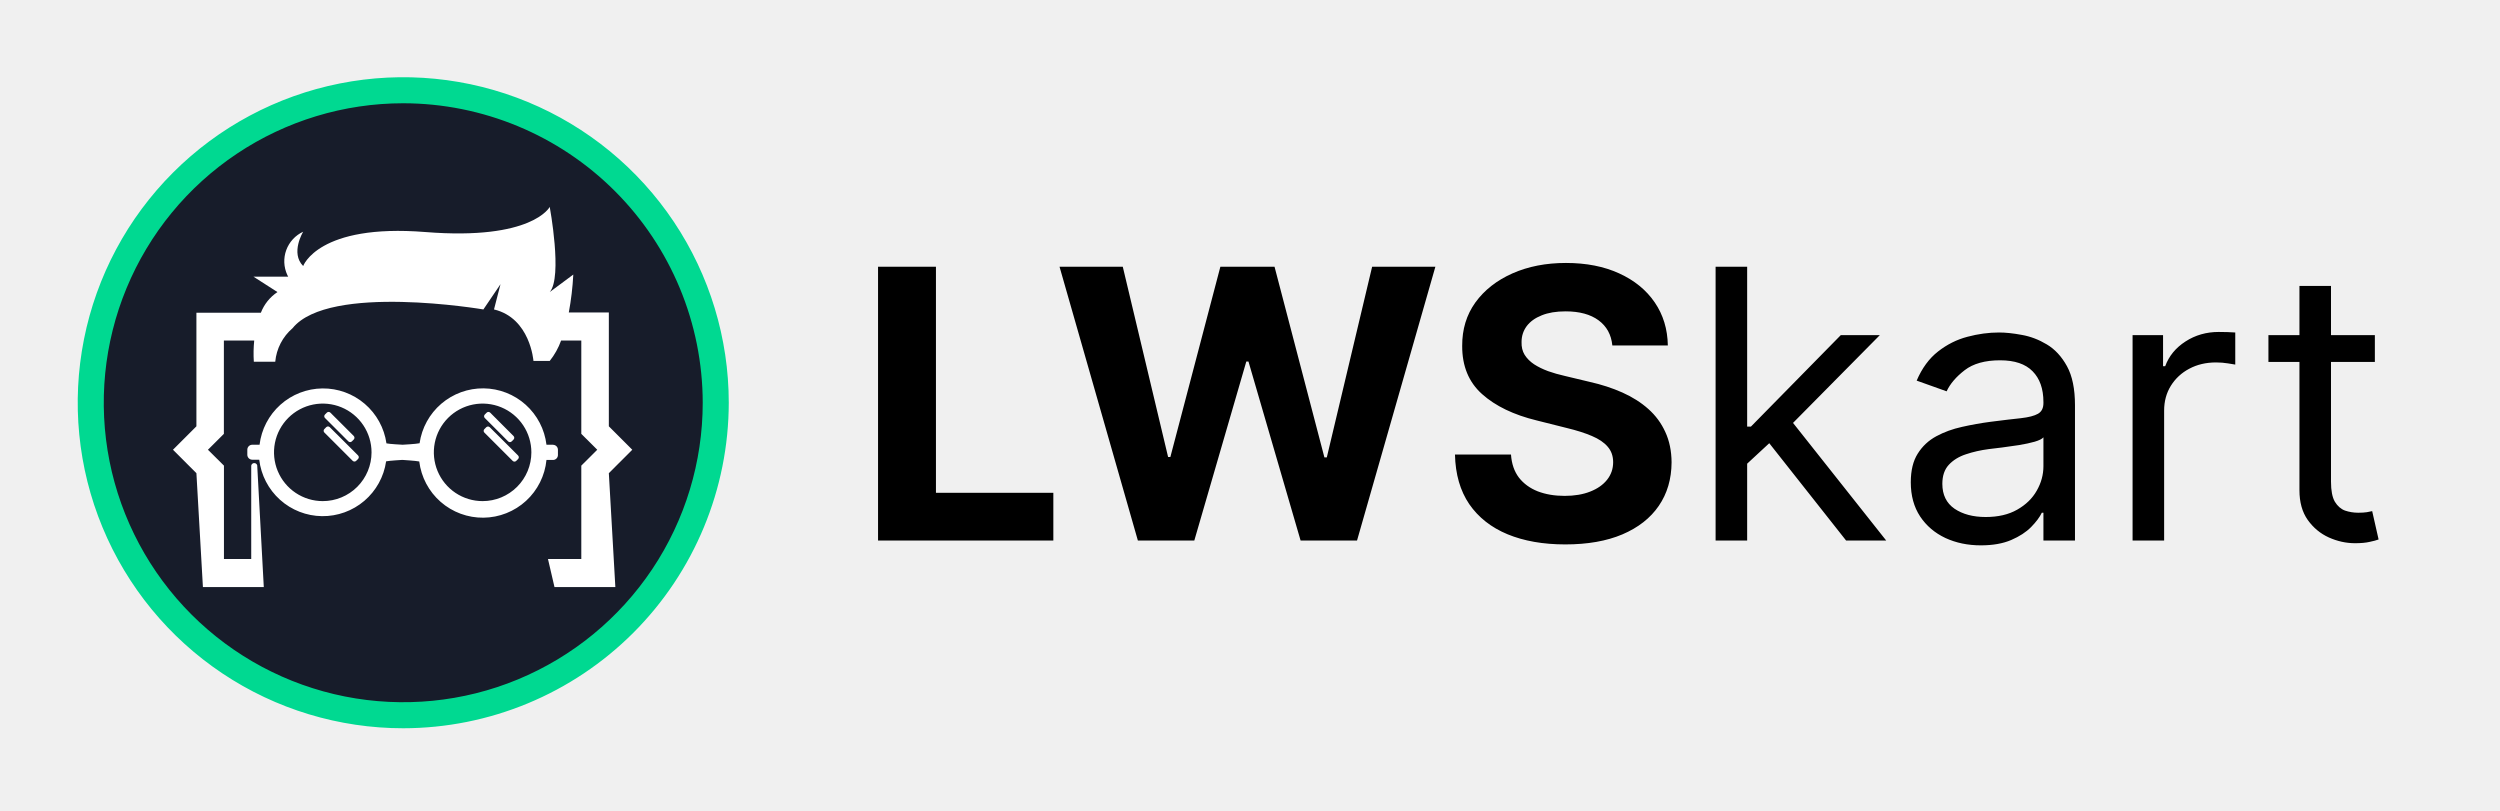
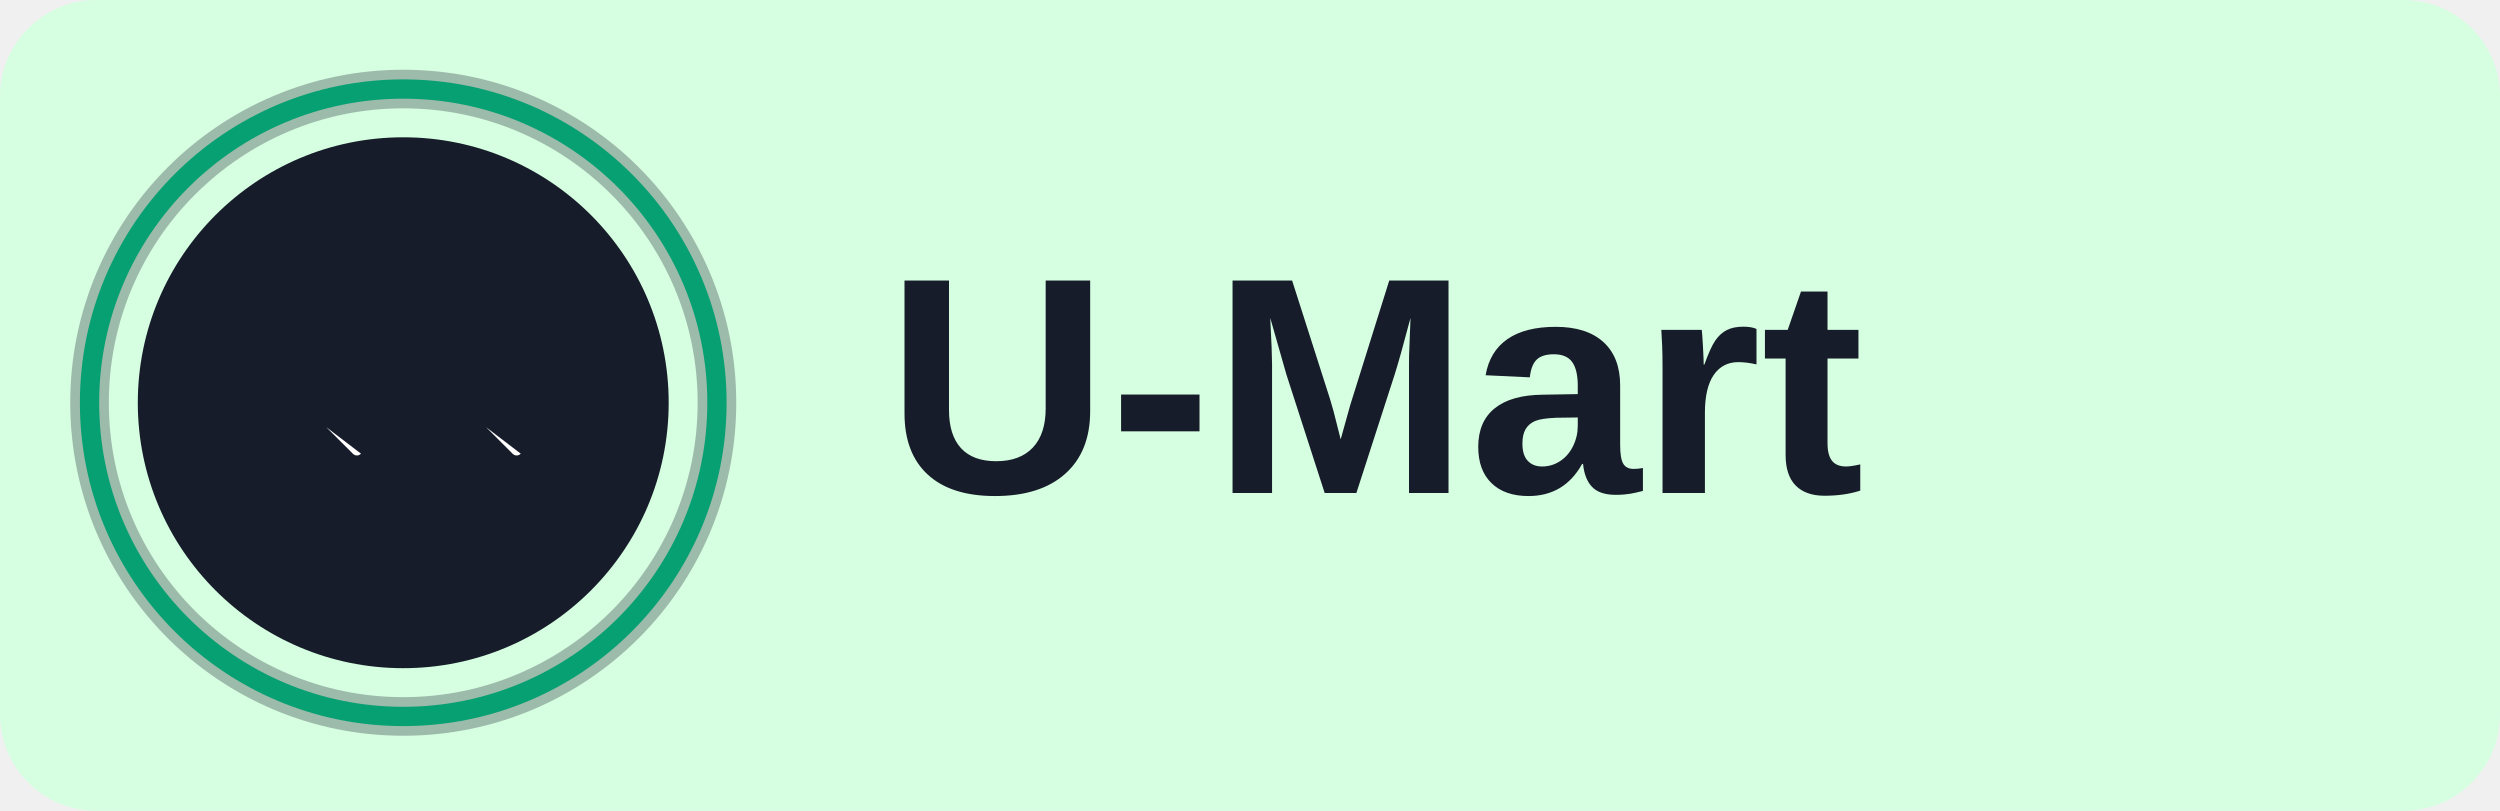
<svg xmlns="http://www.w3.org/2000/svg" width="518" height="168" viewBox="0 0 518 168" fill="none">
-   <path d="M83.552 148.198C119.312 148.198 148.302 119.209 148.302 83.448C148.302 47.688 119.312 18.698 83.552 18.698C47.791 18.698 18.802 47.688 18.802 83.448C18.802 119.209 47.791 148.198 83.552 148.198Z" fill="#171C2A" />
-   <path d="M83.552 150.896C70.212 150.896 57.172 146.94 46.08 139.529C34.988 132.118 26.343 121.584 21.238 109.259C16.133 96.935 14.797 83.373 17.4 70.29C20.003 57.206 26.426 45.188 35.859 35.755C45.292 26.322 57.31 19.898 70.394 17.296C83.477 14.694 97.039 16.029 109.363 21.134C121.688 26.239 132.222 34.884 139.633 45.976C147.044 57.068 151 70.108 151 83.448C150.979 101.33 143.866 118.473 131.221 131.117C118.577 143.762 101.434 150.875 83.552 150.896ZM83.552 21.396C71.279 21.396 59.282 25.035 49.078 31.854C38.873 38.672 30.92 48.363 26.223 59.702C21.527 71.04 20.298 83.517 22.692 95.554C25.087 107.591 30.996 118.647 39.675 127.326C48.353 136.004 59.409 141.914 71.446 144.308C83.483 146.702 95.96 145.473 107.298 140.777C118.637 136.08 128.328 128.127 135.147 117.922C141.965 107.718 145.604 95.721 145.604 83.448C145.583 66.997 139.038 51.227 127.406 39.594C115.773 27.962 100.003 21.417 83.552 21.396Z" fill="#00D991" />
-   <path d="M67.598 88.507L67.207 88.898C67.007 89.099 67.007 89.423 67.207 89.623L73.078 95.486C73.278 95.686 73.603 95.685 73.803 95.485L74.193 95.094C74.393 94.893 74.393 94.569 74.193 94.369L68.323 88.507C68.122 88.307 67.798 88.307 67.598 88.507Z" fill="white" />
-   <path d="M67.726 85.496L67.335 85.887C67.135 86.087 67.135 86.411 67.335 86.612L72.181 91.457C72.381 91.657 72.705 91.657 72.906 91.457L73.297 91.066C73.497 90.866 73.497 90.541 73.297 90.341L68.451 85.496C68.251 85.295 67.926 85.295 67.726 85.496Z" fill="white" />
-   <path d="M100.753 88.523L100.362 88.914C100.162 89.115 100.163 89.439 100.363 89.639L106.233 95.501C106.433 95.701 106.758 95.701 106.958 95.501L107.349 95.109C107.549 94.909 107.549 94.585 107.348 94.384L101.478 88.522C101.278 88.322 100.953 88.323 100.753 88.523Z" fill="white" />
-   <path d="M100.841 85.498L100.449 85.889C100.249 86.089 100.249 86.413 100.449 86.614L105.29 91.464C105.49 91.664 105.815 91.664 106.015 91.464L106.406 91.073C106.607 90.874 106.607 90.549 106.407 90.349L101.566 85.499C101.366 85.298 101.041 85.298 100.841 85.498Z" fill="white" />
-   <path fill-rule="evenodd" clip-rule="evenodd" d="M114.578 92.149H113.229C112.846 88.955 111.316 86.009 108.922 83.86C106.529 81.711 103.436 80.505 100.22 80.467C97.003 80.429 93.882 81.562 91.439 83.654C88.996 85.746 87.396 88.655 86.938 91.838C86.223 92 83.431 92.149 83.431 92.149C83.431 92.149 80.733 92.014 80.072 91.865C79.617 88.681 78.02 85.771 75.579 83.677C73.137 81.583 70.018 80.447 66.802 80.482C63.586 80.516 60.492 81.719 58.096 83.865C55.7 86.012 54.167 88.956 53.78 92.149H52.27C51.998 92.149 51.737 92.257 51.545 92.449C51.352 92.641 51.244 92.902 51.244 93.174V94.24C51.248 94.507 51.356 94.762 51.545 94.951C51.734 95.14 51.989 95.248 52.256 95.251H53.713C54.092 98.446 55.62 101.393 58.011 103.545C60.402 105.697 63.494 106.906 66.711 106.947C69.927 106.989 73.049 105.859 75.495 103.77C77.941 101.68 79.543 98.772 80.004 95.589C80.746 95.44 83.363 95.292 83.363 95.292C83.363 95.292 86.142 95.467 86.87 95.616C87.267 98.856 88.845 101.837 91.302 103.987C93.76 106.136 96.924 107.304 100.189 107.265C103.453 107.227 106.589 105.985 108.996 103.778C111.402 101.572 112.909 98.555 113.229 95.305H114.578C114.845 95.305 115.102 95.201 115.294 95.015C115.485 94.828 115.596 94.574 115.603 94.307V93.187C115.603 92.915 115.495 92.655 115.303 92.463C115.111 92.27 114.85 92.162 114.578 92.162V92.149ZM66.879 103.831C64.88 103.831 62.927 103.238 61.266 102.128C59.604 101.018 58.309 99.44 57.544 97.594C56.779 95.747 56.579 93.716 56.969 91.756C57.359 89.796 58.321 87.996 59.734 86.583C61.148 85.17 62.948 84.207 64.908 83.817C66.868 83.428 68.899 83.628 70.745 84.392C72.592 85.157 74.17 86.452 75.28 88.114C76.39 89.775 76.983 91.729 76.983 93.727C76.983 96.407 75.918 98.977 74.023 100.871C72.128 102.766 69.558 103.831 66.879 103.831ZM99.996 103.831C97.998 103.831 96.044 103.238 94.382 102.128C92.721 101.018 91.426 99.44 90.661 97.594C89.897 95.747 89.696 93.716 90.086 91.756C90.476 89.796 91.438 87.996 92.851 86.583C94.264 85.17 96.065 84.207 98.025 83.817C99.985 83.428 102.016 83.628 103.862 84.392C105.709 85.157 107.287 86.452 108.397 88.114C109.507 89.775 110.1 91.729 110.1 93.727C110.1 96.407 109.035 98.977 107.14 100.871C105.245 102.766 102.675 103.831 99.996 103.831Z" fill="white" />
-   <path d="M126.152 88.331V64.738H117.856C118.341 62.145 118.652 59.522 118.787 56.887L113.904 60.516C116.601 57.399 113.904 42.871 113.904 42.871C113.904 42.871 110.342 49.859 88.138 48.078C65.934 46.297 62.818 55.12 62.818 55.12C60.12 52.422 62.818 48.011 62.818 48.011C62.014 48.382 61.291 48.909 60.69 49.56C60.089 50.212 59.622 50.975 59.316 51.807C59.011 52.639 58.872 53.523 58.908 54.408C58.944 55.294 59.155 56.163 59.527 56.968L59.716 57.332H52.526L57.49 60.516C55.926 61.553 54.724 63.053 54.05 64.805H40.696V88.331L35.839 93.187L40.696 98.044L42.044 121.637H54.657L53.308 96.668C53.322 96.585 53.318 96.501 53.298 96.419C53.278 96.338 53.241 96.262 53.191 96.195C53.141 96.128 53.077 96.072 53.005 96.031C52.932 95.989 52.852 95.963 52.769 95.953C52.604 95.929 52.438 95.971 52.304 96.07C52.17 96.168 52.08 96.315 52.054 96.479C52.04 96.541 52.04 96.605 52.054 96.668V115.823H46.402V96.479L43.083 93.187L46.388 89.896V70.552H52.674C52.526 72.013 52.499 73.484 52.593 74.949H57.031C57.278 72.255 58.566 69.763 60.62 68.002C68.174 58.667 100.158 64.117 100.158 64.117L103.705 58.883L102.356 64.117C109.884 65.911 110.531 74.787 110.531 74.787H113.904C114.917 73.515 115.715 72.084 116.264 70.552H120.446V89.896L123.751 93.187L120.446 96.479V115.823H113.539L114.888 121.637H127.501L126.152 98.044L131.008 93.187L126.152 88.331Z" fill="white" />
-   <path d="M181.931 112V55.261H193.928V102.109H218.252V112H181.931ZM235.768 112L219.533 55.261H232.638L242.03 94.685H242.501L252.862 55.261H264.082L274.416 94.768H274.915L284.307 55.261H297.411L281.176 112H269.485L258.68 74.903H258.237L247.46 112H235.768ZM334.078 71.579C333.857 69.344 332.905 67.608 331.225 66.371C329.544 65.133 327.263 64.514 324.382 64.514C322.424 64.514 320.771 64.791 319.422 65.346C318.074 65.881 317.04 66.629 316.32 67.59C315.618 68.55 315.267 69.64 315.267 70.859C315.23 71.874 315.442 72.761 315.904 73.518C316.384 74.276 317.04 74.931 317.871 75.485C318.702 76.021 319.663 76.492 320.752 76.898C321.842 77.286 323.006 77.619 324.243 77.896L329.341 79.115C331.816 79.669 334.087 80.407 336.156 81.331C338.225 82.254 340.016 83.39 341.531 84.739C343.045 86.087 344.218 87.675 345.049 89.504C345.899 91.332 346.333 93.429 346.351 95.793C346.333 99.265 345.446 102.276 343.692 104.825C341.955 107.355 339.444 109.322 336.156 110.726C332.887 112.111 328.944 112.803 324.326 112.803C319.746 112.803 315.756 112.102 312.358 110.698C308.978 109.294 306.337 107.216 304.434 104.464C302.55 101.694 301.562 98.268 301.47 94.186H313.078C313.207 96.088 313.752 97.677 314.713 98.951C315.692 100.207 316.994 101.158 318.619 101.805C320.263 102.433 322.119 102.747 324.188 102.747C326.219 102.747 327.983 102.451 329.479 101.86C330.994 101.269 332.167 100.447 332.998 99.394C333.829 98.342 334.244 97.132 334.244 95.765C334.244 94.491 333.866 93.419 333.108 92.551C332.37 91.683 331.28 90.945 329.839 90.335C328.417 89.725 326.672 89.171 324.603 88.673L318.425 87.121C313.641 85.958 309.864 84.138 307.094 81.663C304.323 79.189 302.947 75.855 302.966 71.662C302.947 68.227 303.862 65.225 305.709 62.658C307.574 60.091 310.132 58.087 313.383 56.646C316.633 55.206 320.327 54.485 324.465 54.485C328.676 54.485 332.351 55.206 335.491 56.646C338.649 58.087 341.106 60.091 342.861 62.658C344.615 65.225 345.52 68.199 345.576 71.579H334.078ZM361.568 96.485L361.457 88.396H362.787L381.405 69.446H389.494L369.658 89.504H369.104L361.568 96.485ZM355.473 112V55.261H362.011V112H355.473ZM382.513 112L365.89 90.945L370.544 86.401L390.824 112H382.513ZM410.432 112.997C407.735 112.997 405.288 112.489 403.09 111.474C400.892 110.439 399.147 108.952 397.854 107.013C396.561 105.055 395.915 102.691 395.915 99.921C395.915 97.483 396.395 95.507 397.355 93.992C398.316 92.459 399.6 91.258 401.206 90.39C402.813 89.522 404.586 88.876 406.526 88.451C408.483 88.008 410.45 87.657 412.427 87.398C415.013 87.066 417.109 86.817 418.716 86.65C420.341 86.466 421.523 86.161 422.262 85.736C423.019 85.311 423.398 84.572 423.398 83.52V83.298C423.398 80.564 422.65 78.441 421.154 76.926C419.676 75.412 417.432 74.654 414.421 74.654C411.3 74.654 408.853 75.338 407.08 76.704C405.307 78.071 404.06 79.53 403.34 81.082L397.134 78.865C398.242 76.279 399.72 74.266 401.567 72.826C403.432 71.367 405.464 70.351 407.662 69.778C409.878 69.187 412.057 68.892 414.2 68.892C415.567 68.892 417.137 69.058 418.91 69.39C420.701 69.704 422.428 70.36 424.09 71.357C425.771 72.355 427.166 73.86 428.274 75.873C429.382 77.886 429.936 80.583 429.936 83.963V112H423.398V106.237H423.065C422.622 107.161 421.883 108.149 420.849 109.202C419.815 110.255 418.439 111.15 416.721 111.889C415.003 112.628 412.907 112.997 410.432 112.997ZM411.429 107.124C414.015 107.124 416.195 106.616 417.968 105.6C419.759 104.584 421.108 103.273 422.013 101.666C422.936 100.059 423.398 98.369 423.398 96.596V90.612C423.121 90.945 422.511 91.249 421.569 91.526C420.646 91.785 419.575 92.016 418.356 92.219C417.155 92.404 415.982 92.57 414.837 92.718C413.71 92.847 412.796 92.958 412.094 93.05C410.395 93.272 408.807 93.632 407.329 94.13C405.87 94.611 404.688 95.34 403.783 96.319C402.896 97.28 402.453 98.591 402.453 100.253C402.453 102.525 403.293 104.243 404.974 105.406C406.673 106.551 408.825 107.124 411.429 107.124ZM441.87 112V69.446H448.186V75.873H448.63C449.405 73.768 450.809 72.059 452.841 70.748C454.873 69.436 457.163 68.781 459.712 68.781C460.192 68.781 460.792 68.79 461.512 68.808C462.233 68.827 462.778 68.855 463.147 68.892V75.541C462.925 75.485 462.417 75.402 461.623 75.291C460.847 75.162 460.026 75.097 459.157 75.097C457.089 75.097 455.242 75.531 453.617 76.4C452.01 77.249 450.735 78.431 449.793 79.946C448.87 81.442 448.408 83.15 448.408 85.071V112H441.87ZM492.071 69.446V74.987H470.018V69.446H492.071ZM476.445 59.25H482.983V99.81C482.983 101.657 483.251 103.042 483.787 103.966C484.341 104.871 485.043 105.48 485.892 105.794C486.76 106.09 487.675 106.237 488.635 106.237C489.355 106.237 489.947 106.201 490.408 106.127C490.87 106.034 491.239 105.96 491.516 105.905L492.846 111.778C492.403 111.945 491.784 112.111 490.99 112.277C490.196 112.462 489.189 112.554 487.97 112.554C486.123 112.554 484.313 112.157 482.54 111.363C480.786 110.569 479.326 109.359 478.163 107.733C477.018 106.108 476.445 104.058 476.445 101.583V59.25Z" fill="black" />
+   <rect width="518" height="168" fill="#d6ffe1" rx="20" ry="20" />
+   <text x="55%" y="50%" dominant-baseline="middle" text-anchor="middle" fill="#171C2A" font-size="64" font-family="Arial, sans-serif" font-weight="bold">
+     U-Mart
+   </text>
+   <circle cx="83.552" cy="83.448" r="65" stroke="#00D991" stroke-width="4" fill="none" />
+   <circle cx="83.552" cy="83.448" r="65" stroke="#171C2A" stroke-width="8" fill="none" opacity="0.3" />
+   <circle cx="83.552" cy="83.448" r="55" fill="#171C2A" />
+   <path d="M67.6 88.5L73.1 94C73.6 94.5 74.3 94.5 74.8 94L67.6 88.5Z" fill="white" />
+   <path d="M100.7 88.5L106.2 94C106.7 94.5 107.4 94.5 107.9 94L100.7 88.5Z" fill="white" />
</svg>
